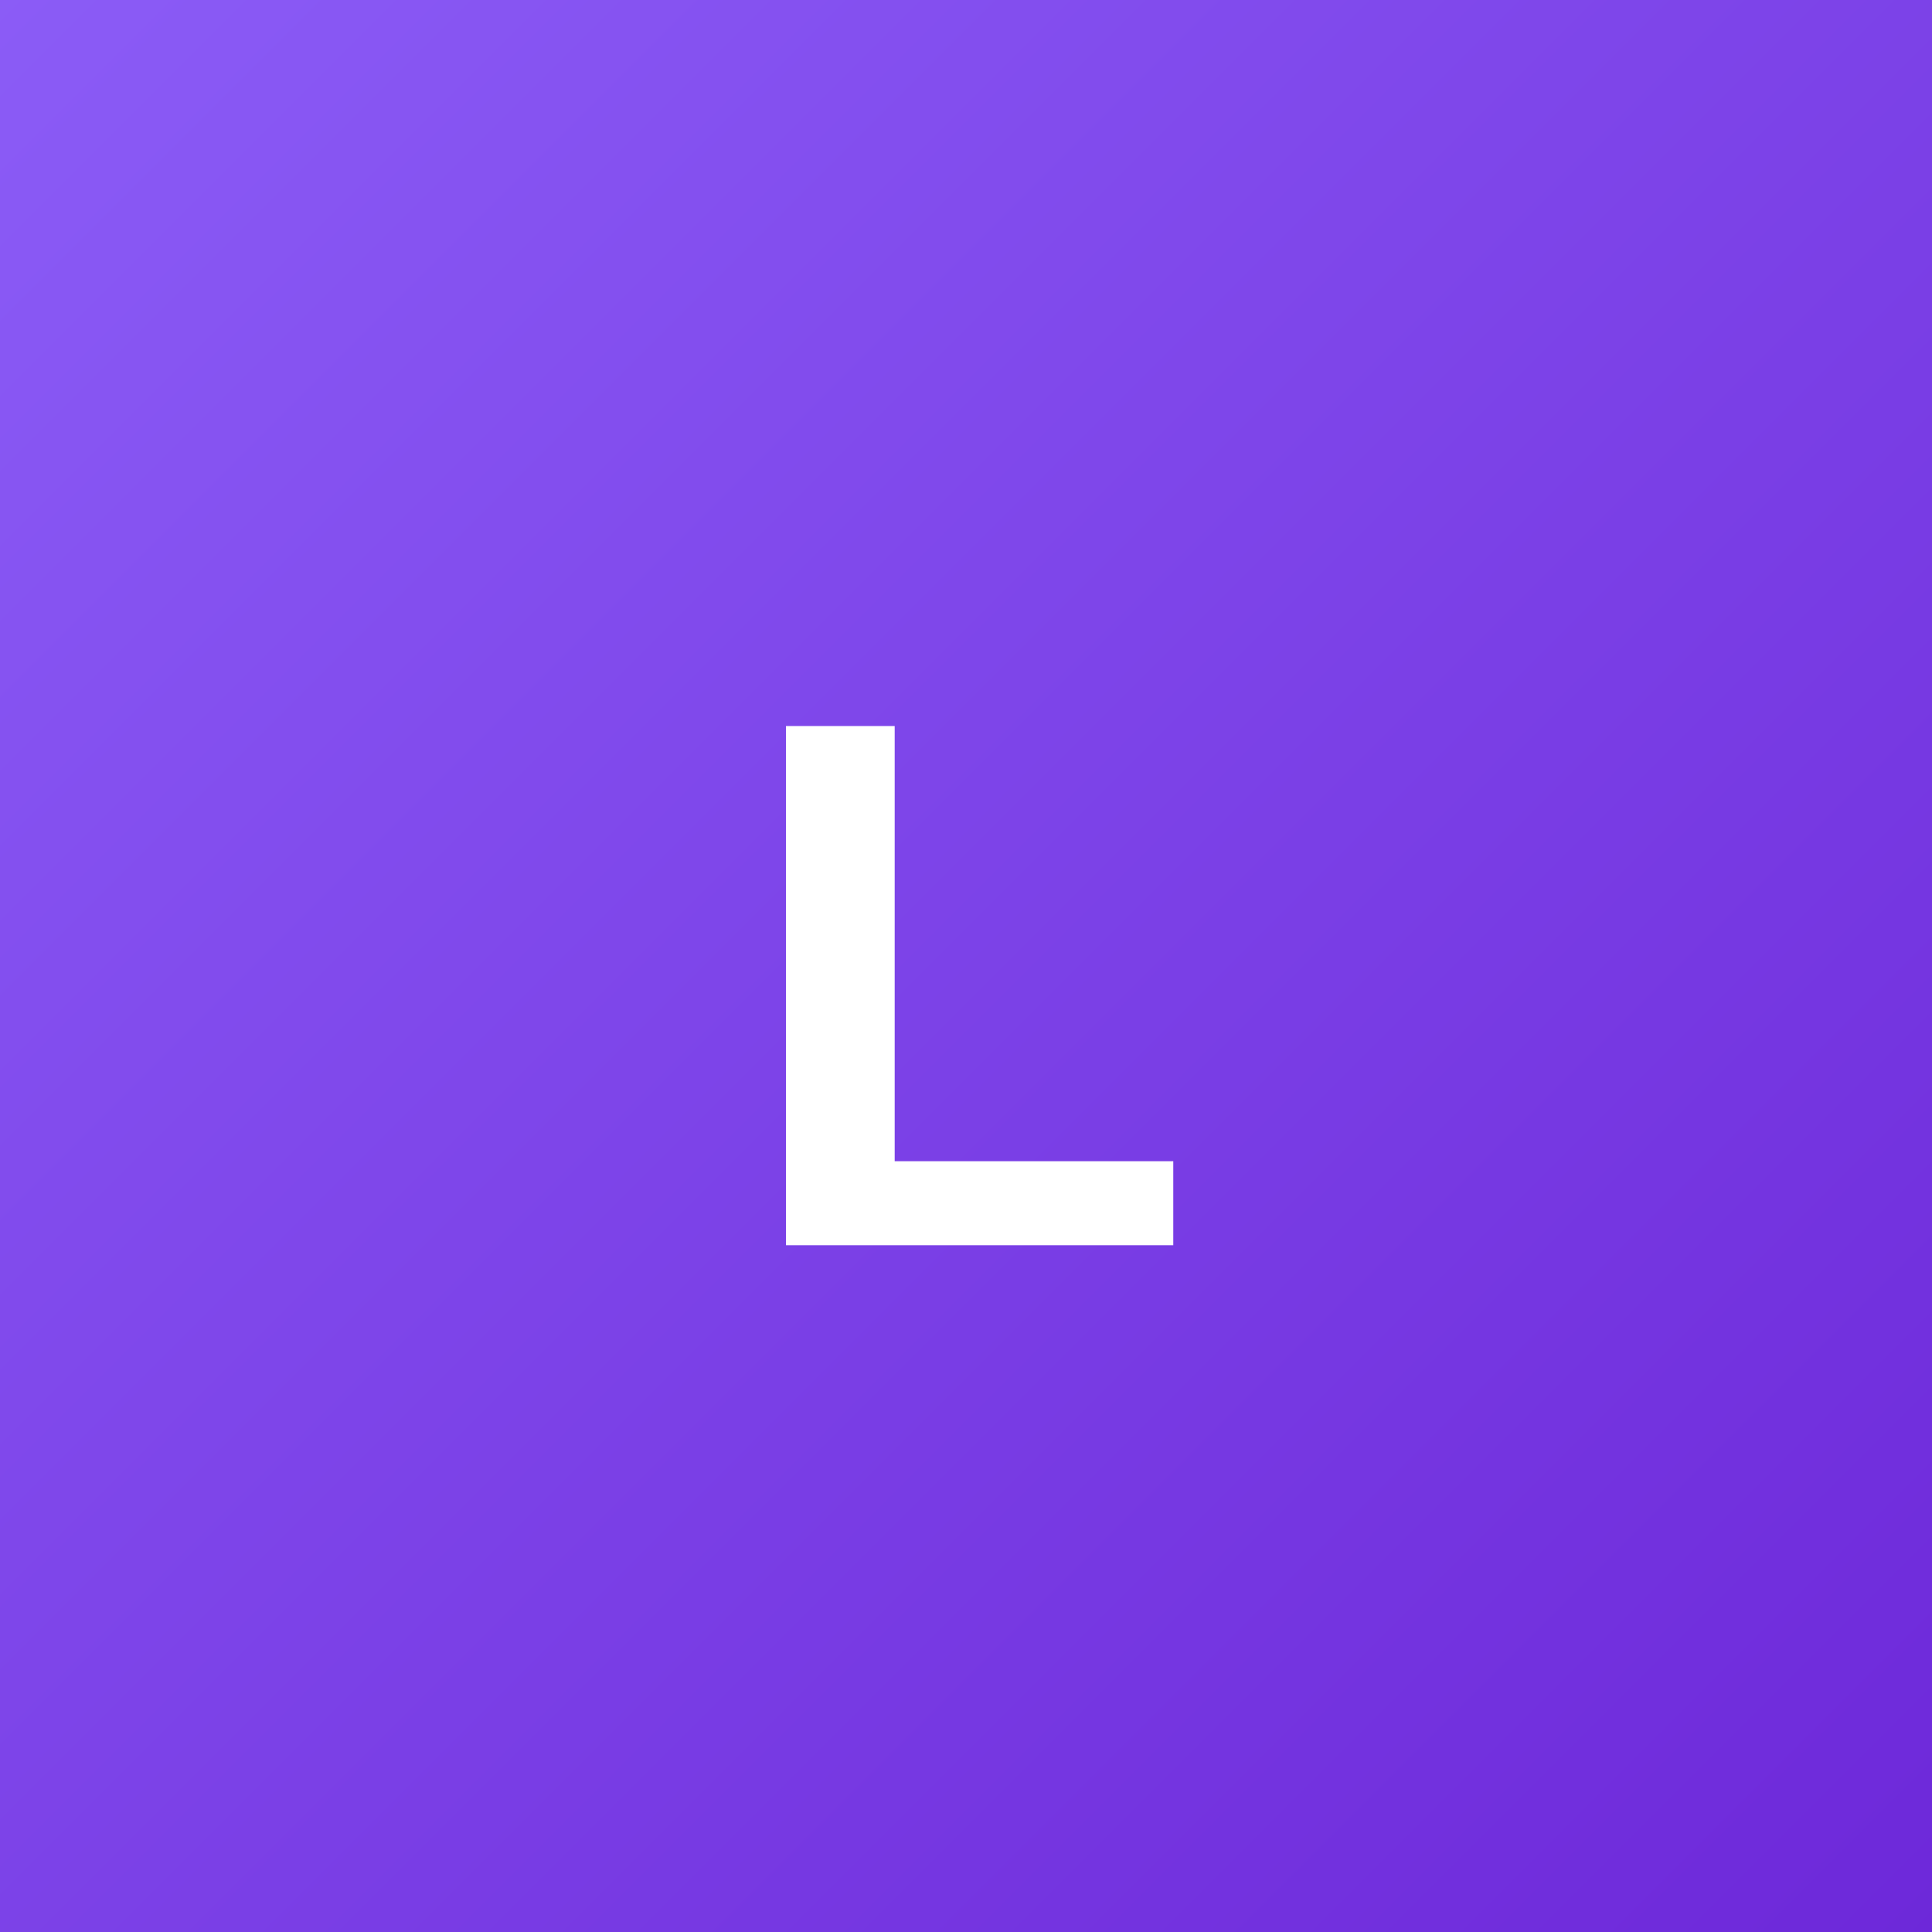
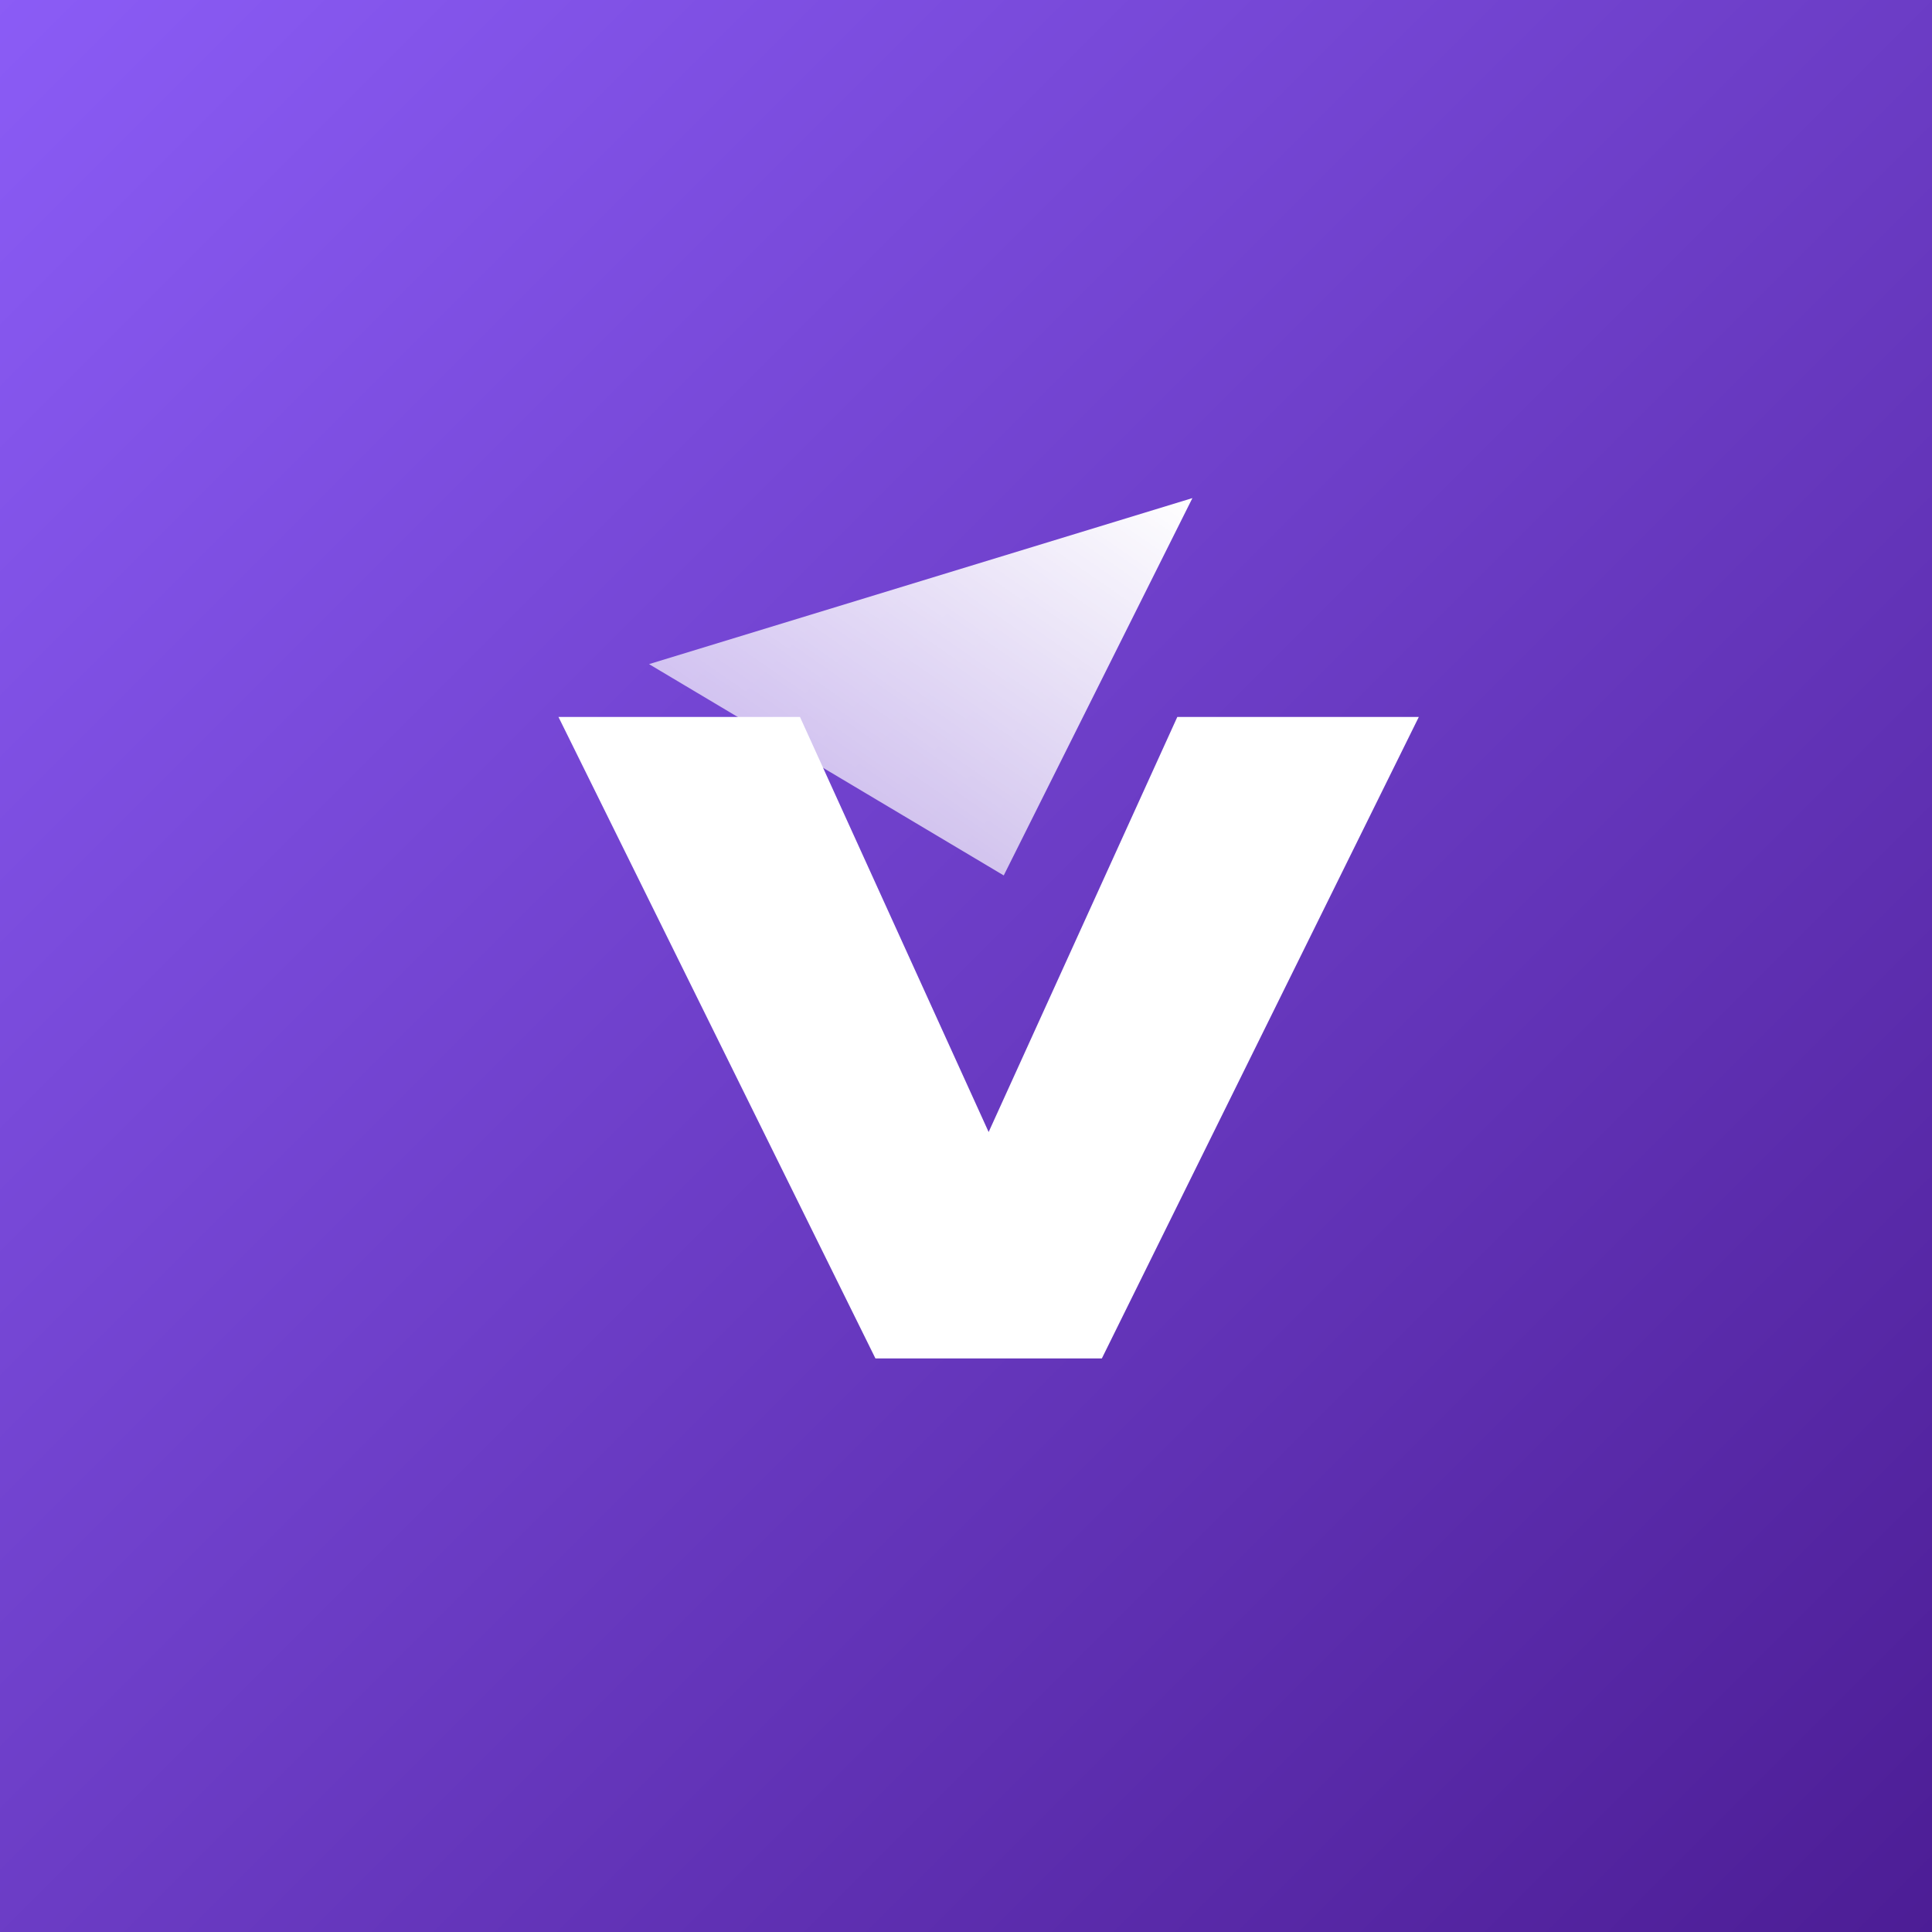
<svg xmlns="http://www.w3.org/2000/svg" width="512" height="512" viewBox="0 0 512 512">
  <defs>
    <linearGradient id="bg" x1="0" y1="0" x2="1" y2="1">
      <stop offset="0%" stop-color="#8b5cf6" />
-       <stop offset="100%" stop-color="#6d28d9" />
+       <stop offset="100%" stop-color="#4c1d95" />
+     </linearGradient>
+     <linearGradient id="arrow" x1="0" y1="1" x2="1" y2="0">
+       <stop offset="0%" stop-color="#ffffff" stop-opacity="0.55" />
+       <stop offset="100%" stop-color="#ffffff" />
    </linearGradient>
  </defs>
  <rect width="512" height="512" fill="url(#bg)" />
-   <text x="256" y="330" font-family="Arial, Helvetica, sans-serif" font-size="200" font-weight="900" fill="white" text-anchor="middle">L</text>
+   <path d="M172 176 L316 132 L266 232 Z" fill="url(#arrow)" />
+   <path d="M148 190 L212 190 L262 300 L312 190 L376 190 L292 360 L232 360 Z" fill="#ffffff" />
</svg>
